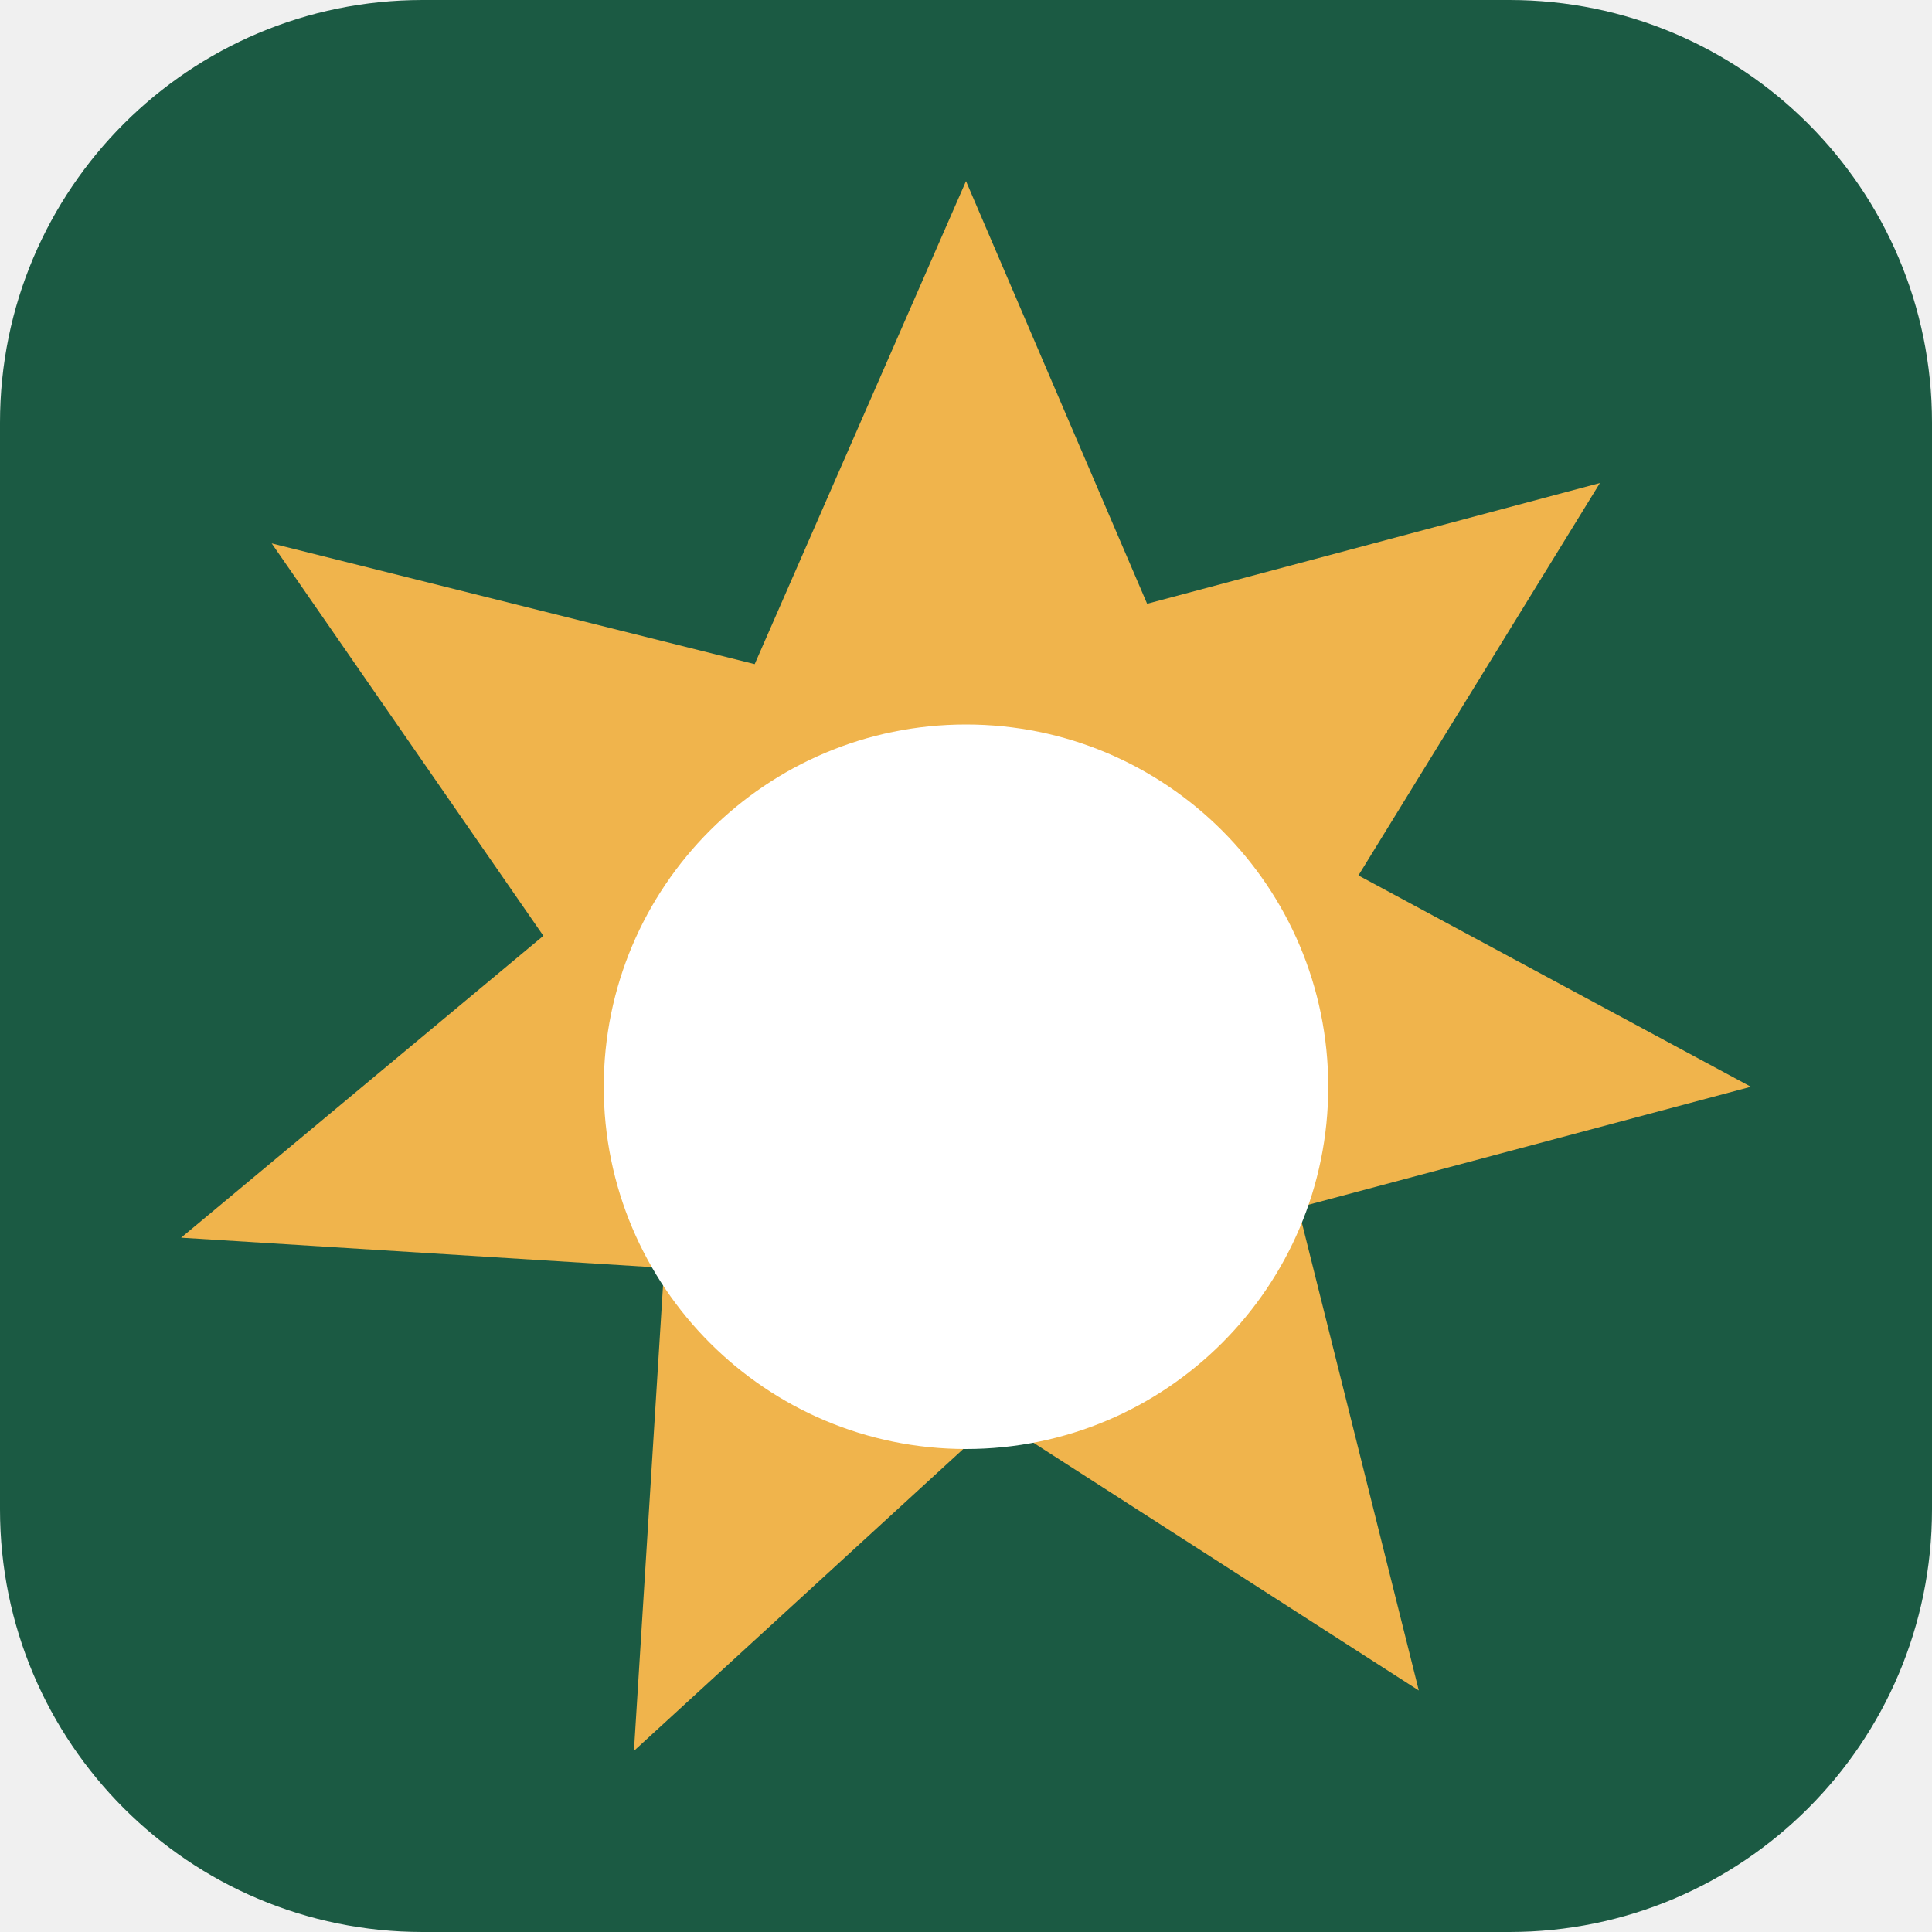
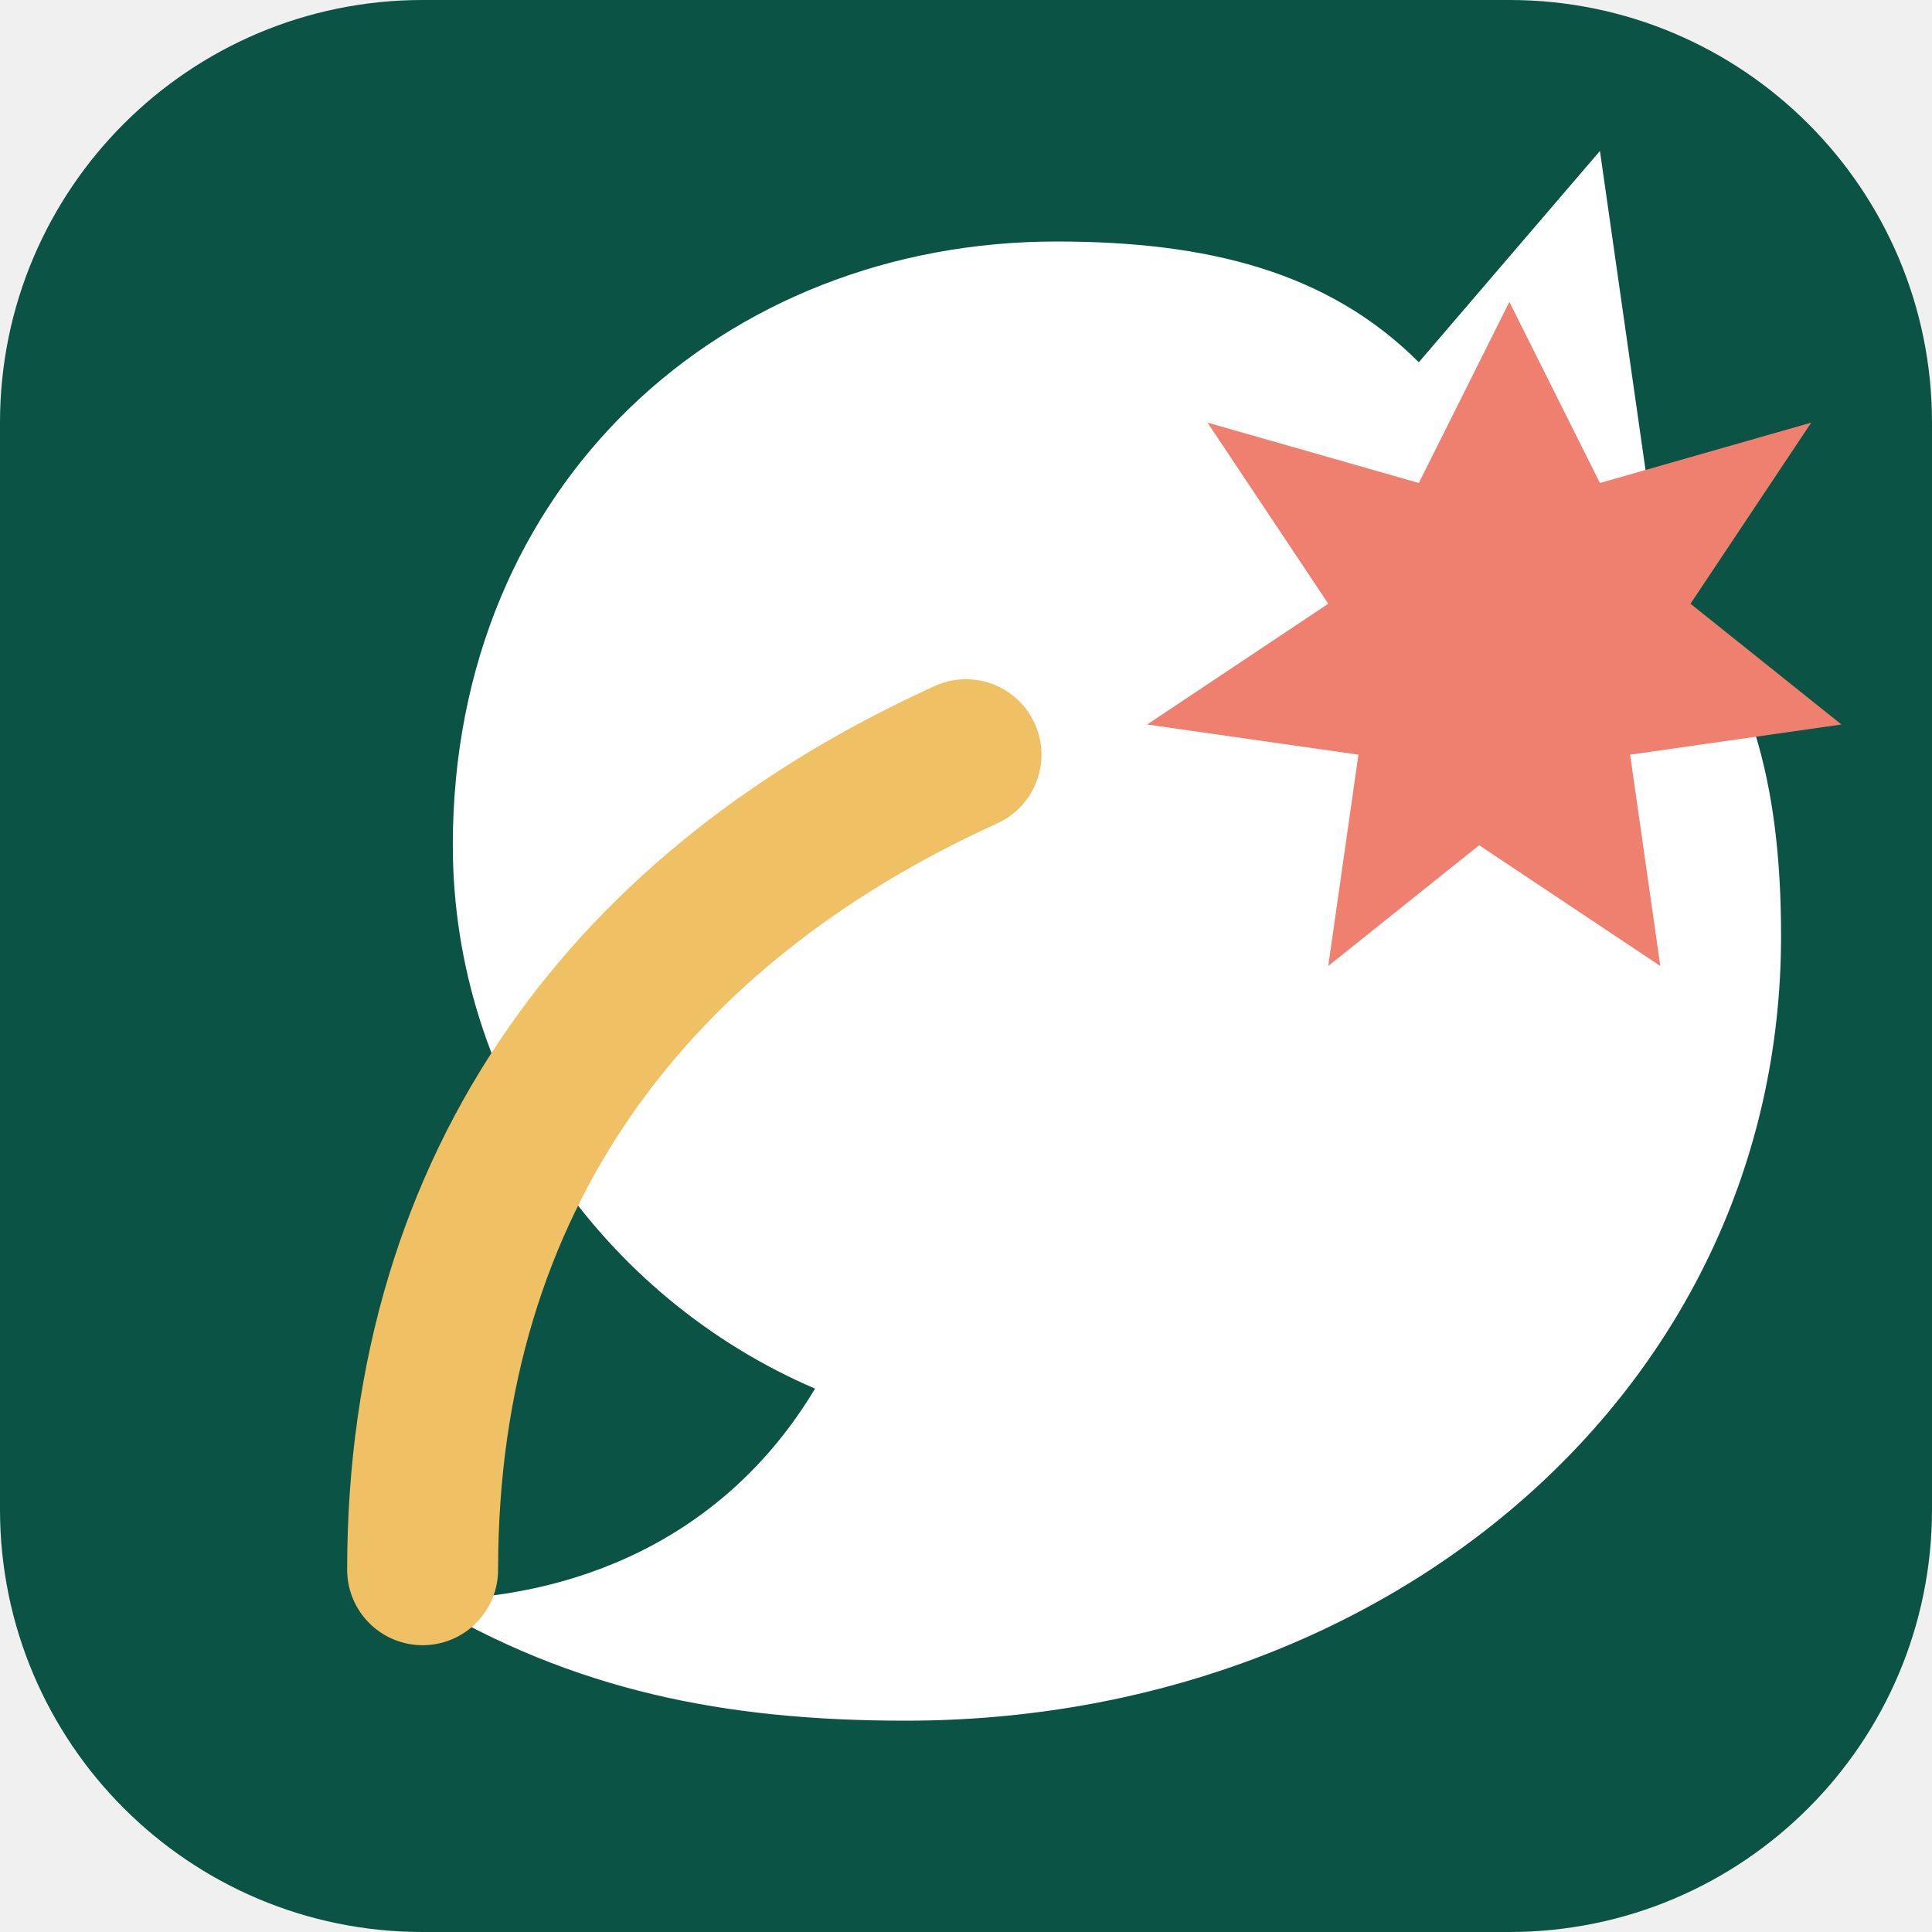
<svg xmlns="http://www.w3.org/2000/svg" viewBox="0 0 64 64">
-   <rect width="64" height="64" rx="14" fill="#1b5a43" />
-   <path d="M32 6l6 14 15-4-8 13 13 7-15 4 4 16-14-9-12 11 1-16-16-1 12-10-9-13 16 4z" fill="#f0b44c" />
-   <circle cx="32" cy="36" r="12" fill="#fff" />
+   <rect width="64" height="64" rx="14" fill="#0b5345" />
+   <path d="M27 46c-7-3-12-10-12-18 0-12 9-20 20-20 5 0 9 1 12 4l6-7 2 14c3 3 4 7 4 12 0 15-13 26-29 26-6 0-11-1-16-4 5 0 10-2 13-7Z" fill="#fff" />
+   <path d="M14 52c0-13 7-22 18-27" fill="none" stroke="#f0c164" stroke-width="5" stroke-linecap="round" />
+   <path d="m47 16 3-6 3 6 7-2-4 6 5 4-7 1 1 7-6-4-5 4 1-7-7-1 6-4-4-6Z" fill="#ef806f" />
</svg>
